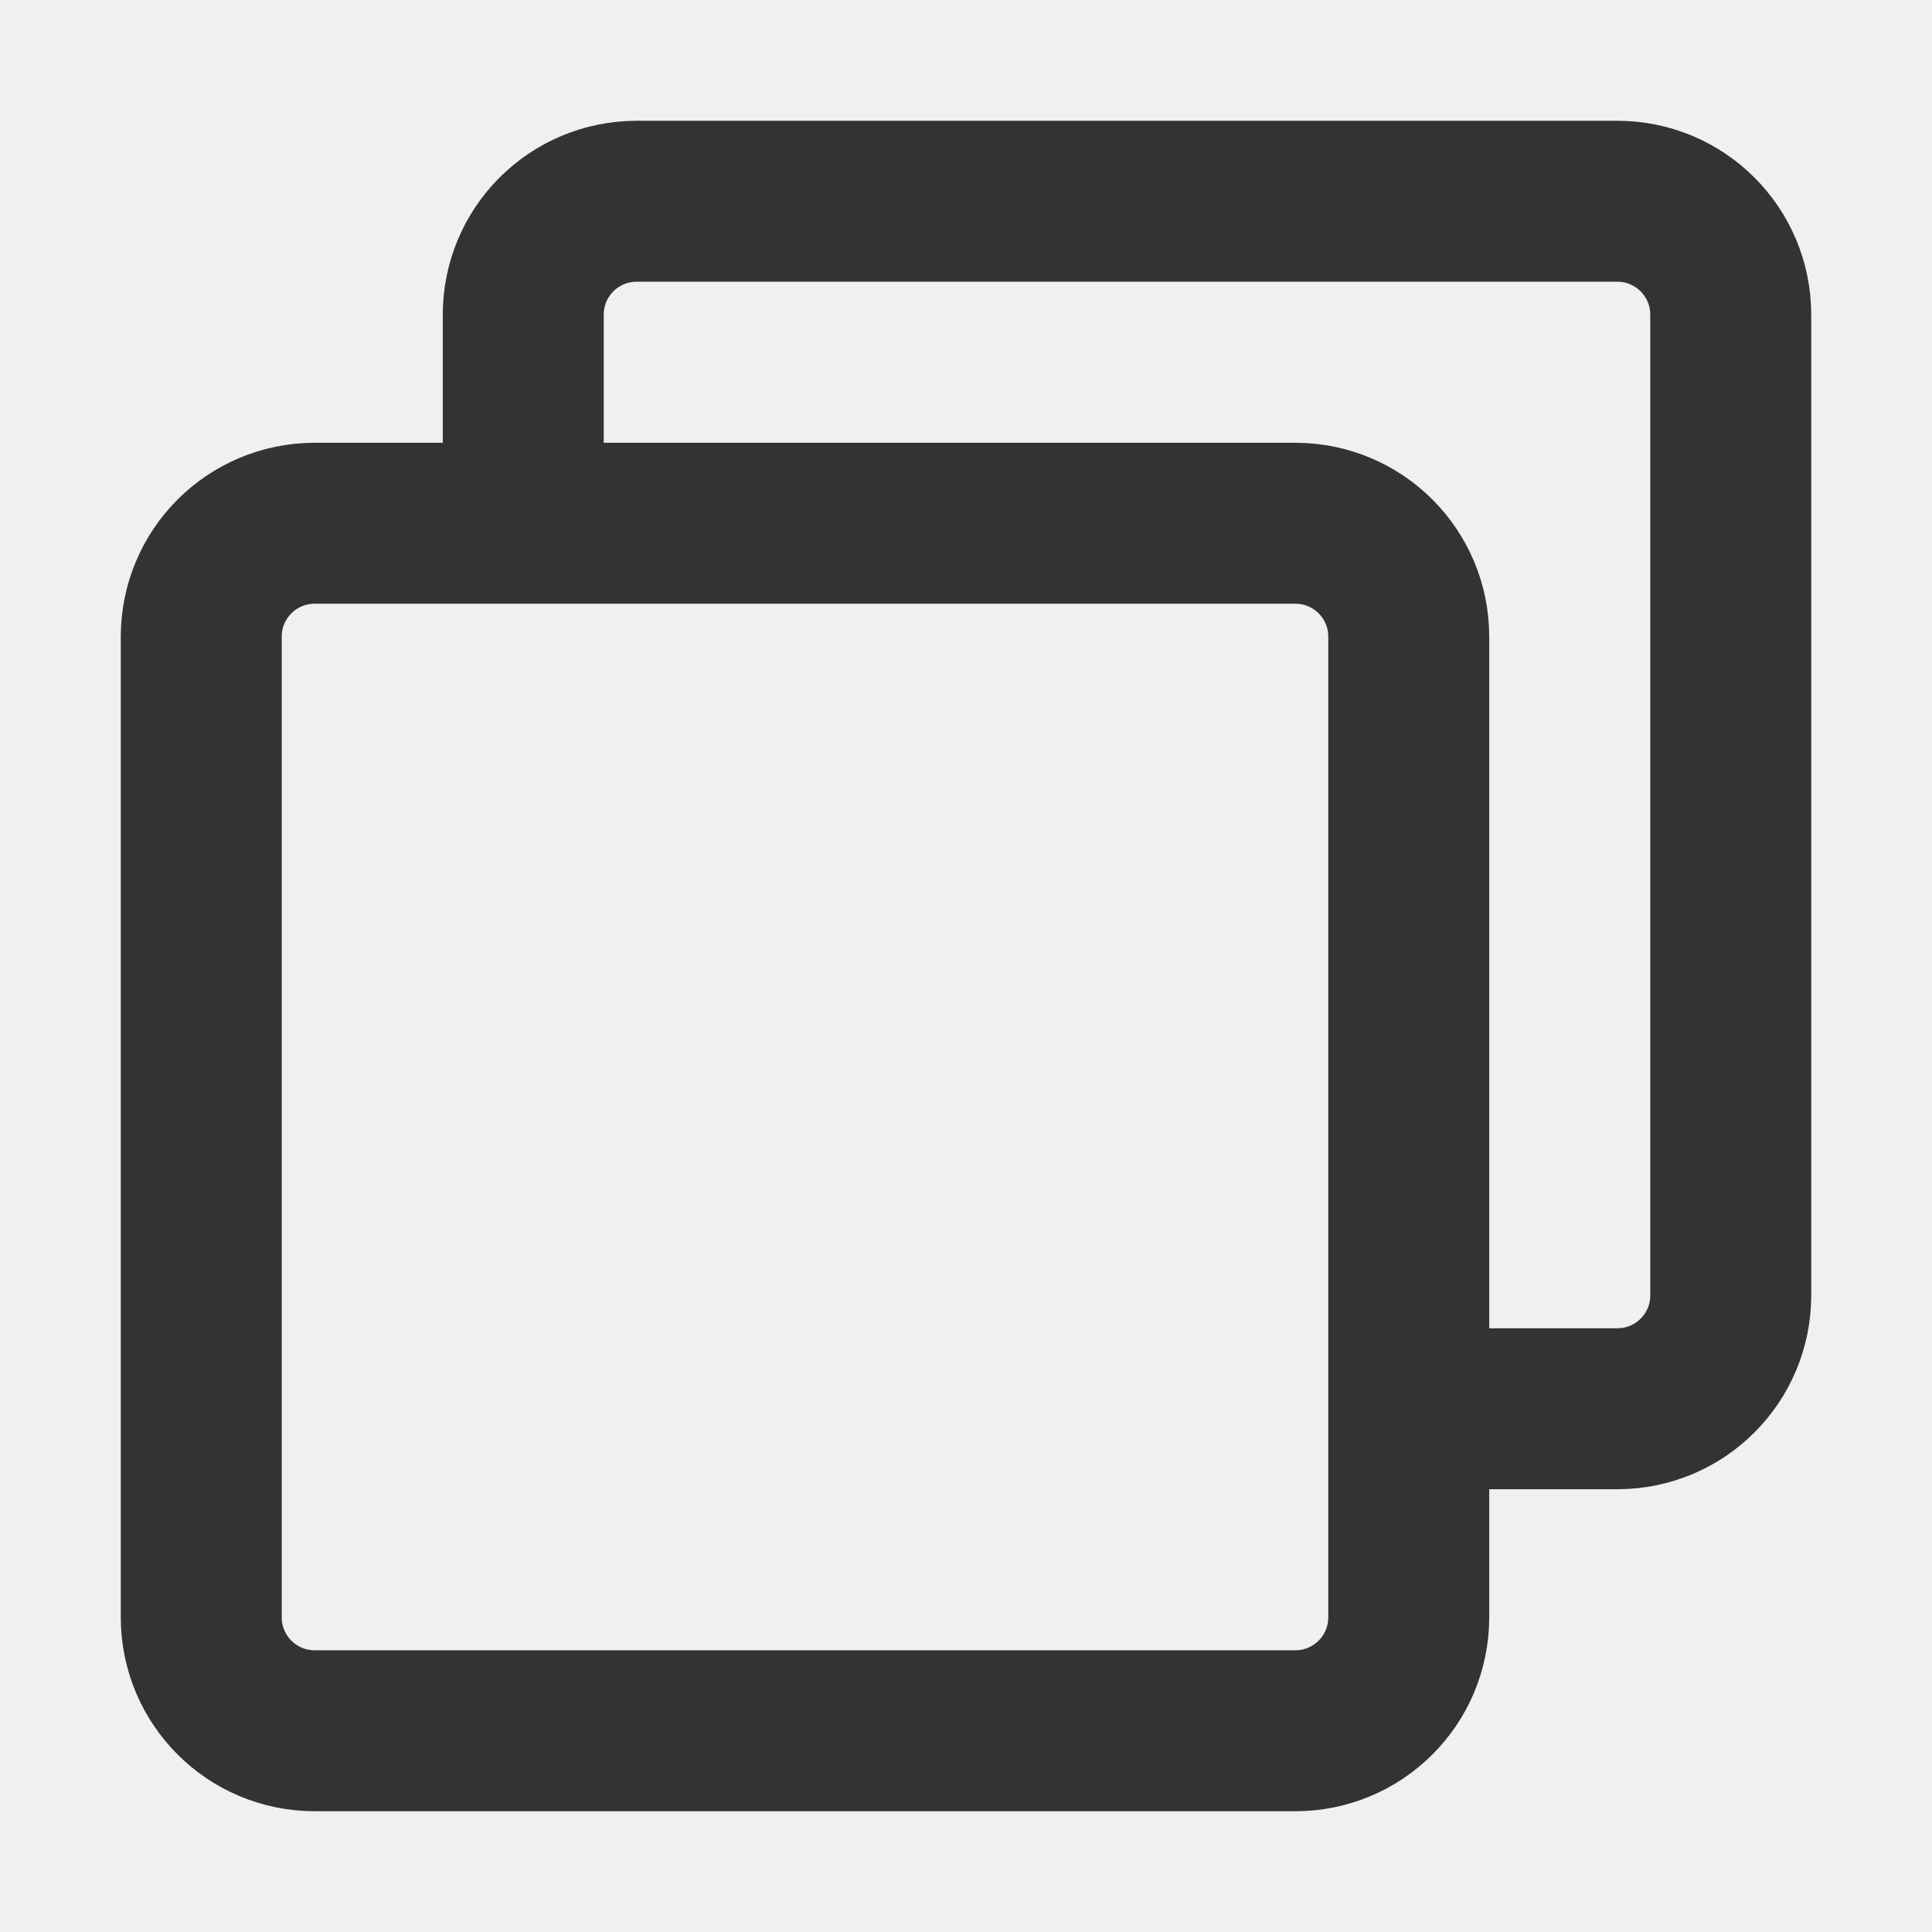
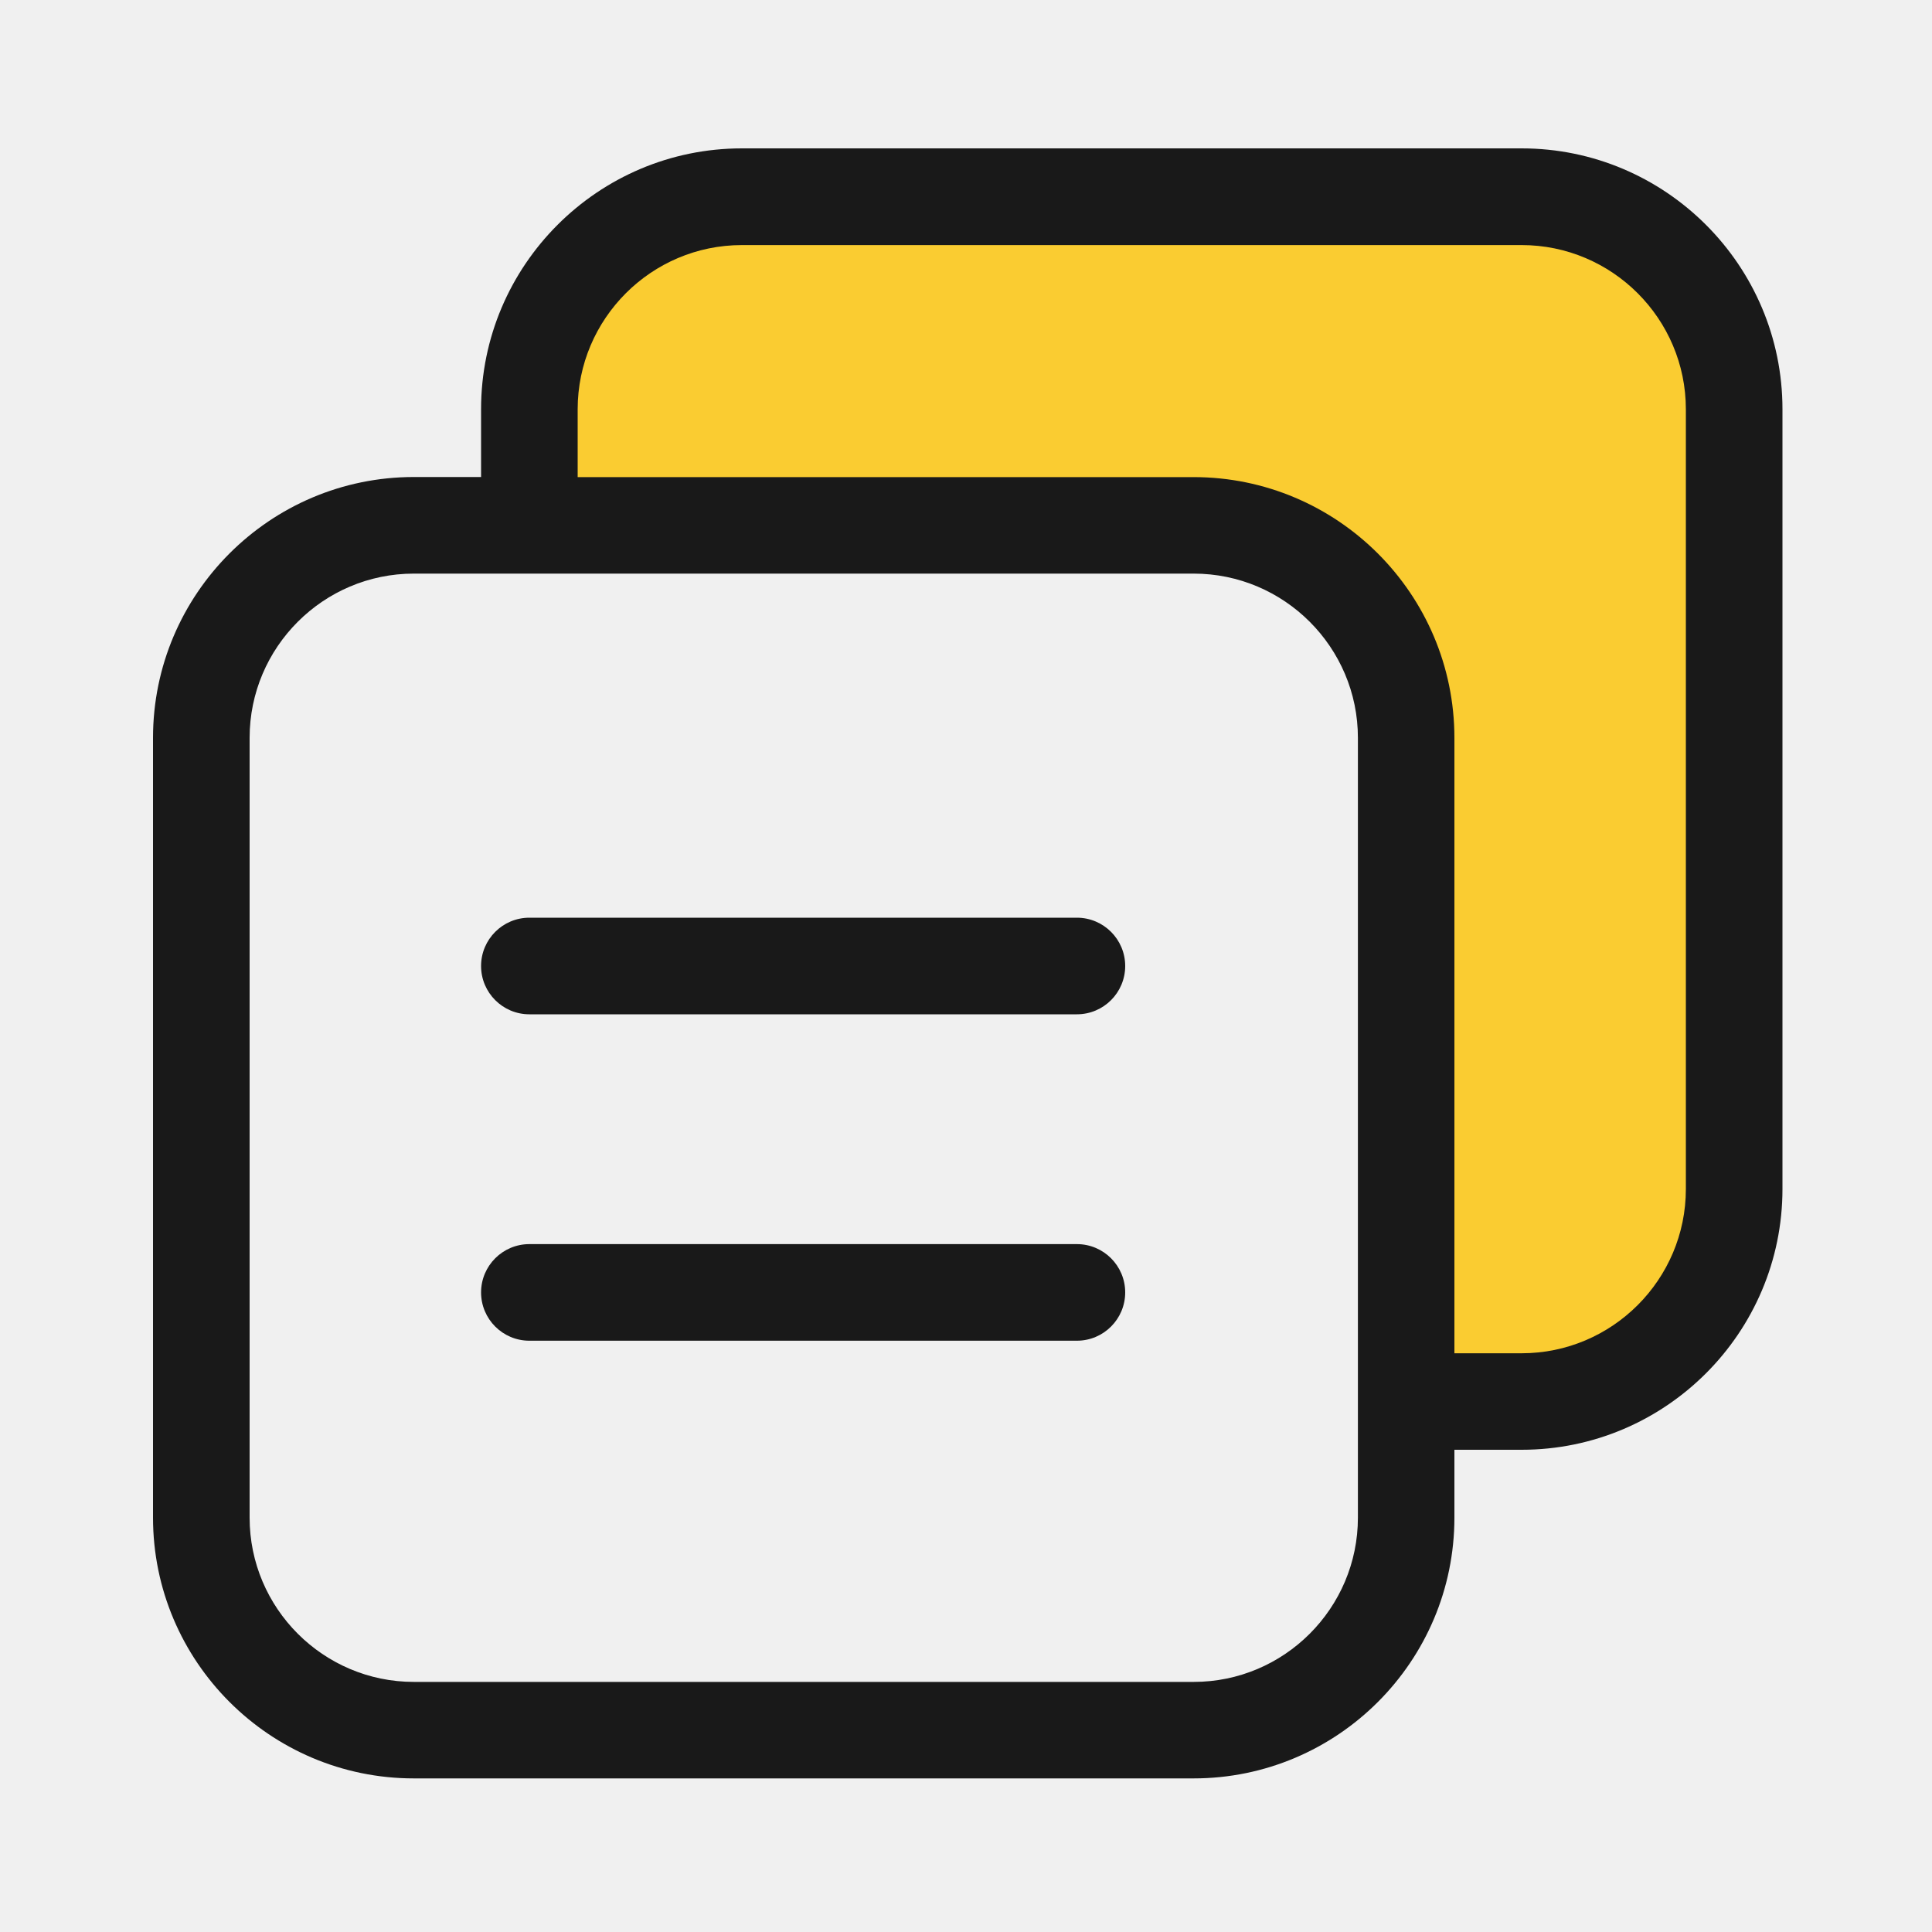
- <svg xmlns="http://www.w3.org/2000/svg" xmlns:xlink="http://www.w3.org/1999/xlink" width="16" height="16" fill="none" viewBox="0 0 16 16">
-   <defs>
-     <rect id="path_0" width="16" height="16" x="0" y="0" />
-   </defs>
-   <g opacity="1" transform="translate(0 0) rotate(0 8 8)">
-     <mask id="bg-mask-0" fill="#fff">
-       <use xlink:href="#path_0" />
-     </mask>
-     <g mask="url(#bg-mask-0)">
-       <path id="路径 1" style="stroke:#333;stroke-width:1.333;stroke-opacity:1;stroke-dasharray:0 0" d="M0,2.48L0,0.94C0,0.42 0.42,0 0.94,0L9.06,0C9.58,0 10,0.42 10,0.94L10,9.06C10,9.58 9.58,10 9.06,10L7.51,10" transform="translate(4.333333 1.666667) rotate(0 5 5)" />
-       <path id="路径 2" style="stroke:#333;stroke-width:1.333;stroke-opacity:1;stroke-dasharray:0 0" d="M0.94,0C0.42,0 0,0.42 0,0.94L0,9.06C0,9.58 0.42,10 0.94,10L9.06,10C9.58,10 10,9.58 10,9.06L10,0.94C10,0.42 9.58,0 9.06,0L0.94,0Z" transform="translate(1.666667 4.333333) rotate(0 5 5)" />
-     </g>
-   </g>
+ <svg xmlns="http://www.w3.org/2000/svg" t="1686931999694" class="icon" viewBox="0 0 1024 1024" version="1.1" p-id="26760" width="16" height="16">
+   <path d="M806.502 104.243H393.216c-62.208 0-112.64 50.432-112.64 112.64V278.426h352.102c62.208 0 112.64 50.432 112.64 112.64v351.744H806.502c62.208 0 112.64-50.432 112.64-112.64V216.883c0-62.208-50.381-112.64-112.64-112.64z" fill="#FACC31" p-id="26761" />
+   <path d="M806.502 78.643H393.216c-76.237 0-138.24 62.003-138.24 138.24v35.942h-35.635c-76.237 0-138.24 62.003-138.24 138.24v413.286c0 76.237 62.003 138.24 138.24 138.24h413.286c76.237 0 138.24-62.003 138.24-138.24v-35.942h35.635c76.237 0 138.24-62.003 138.24-138.24V216.883c0-76.237-62.003-138.24-138.24-138.24z m-86.784 725.76c0 47.974-39.066 87.04-87.04 87.04H219.341c-47.974 0-87.04-39.066-87.04-87.04V391.066c0-47.974 39.066-87.04 87.04-87.04H632.678c47.974 0 87.04 39.066 87.04 87.04v413.338z m173.824-174.182c0 47.974-39.066 87.04-87.04 87.04h-35.635v-326.144c0-76.237-62.003-138.24-138.24-138.24H306.176v-35.942c0-47.974 39.066-87.04 87.04-87.04h413.286c47.974 0 87.04 39.066 87.04 87.04v413.286z" fill="#191919" p-id="26762" />
+   <path d="M570.778 537.6H280.576c-14.131 0-25.6-11.469-25.6-25.6s11.469-25.6 25.6-25.6h290.202c14.131 0 25.6 11.469 25.6 25.6s-11.469 25.6-25.6 25.6zM570.778 710.605H280.576c-14.131 0-25.6-11.469-25.6-25.6s11.469-25.6 25.6-25.6h290.202c14.131 0 25.6 11.469 25.6 25.6s-11.469 25.6-25.6 25.6z" fill="#191919" p-id="26763" />
</svg>
